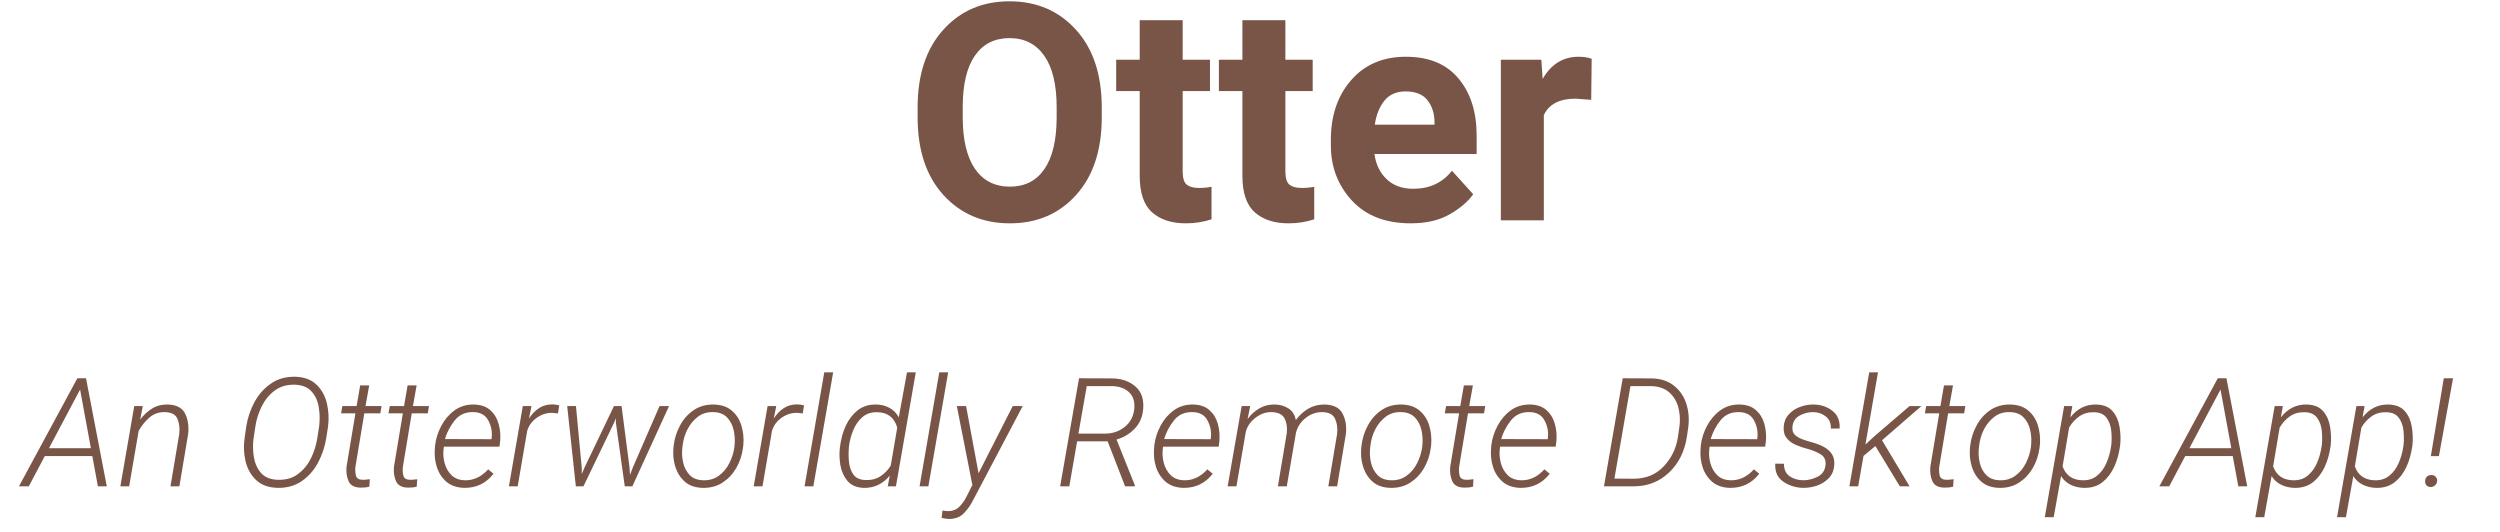
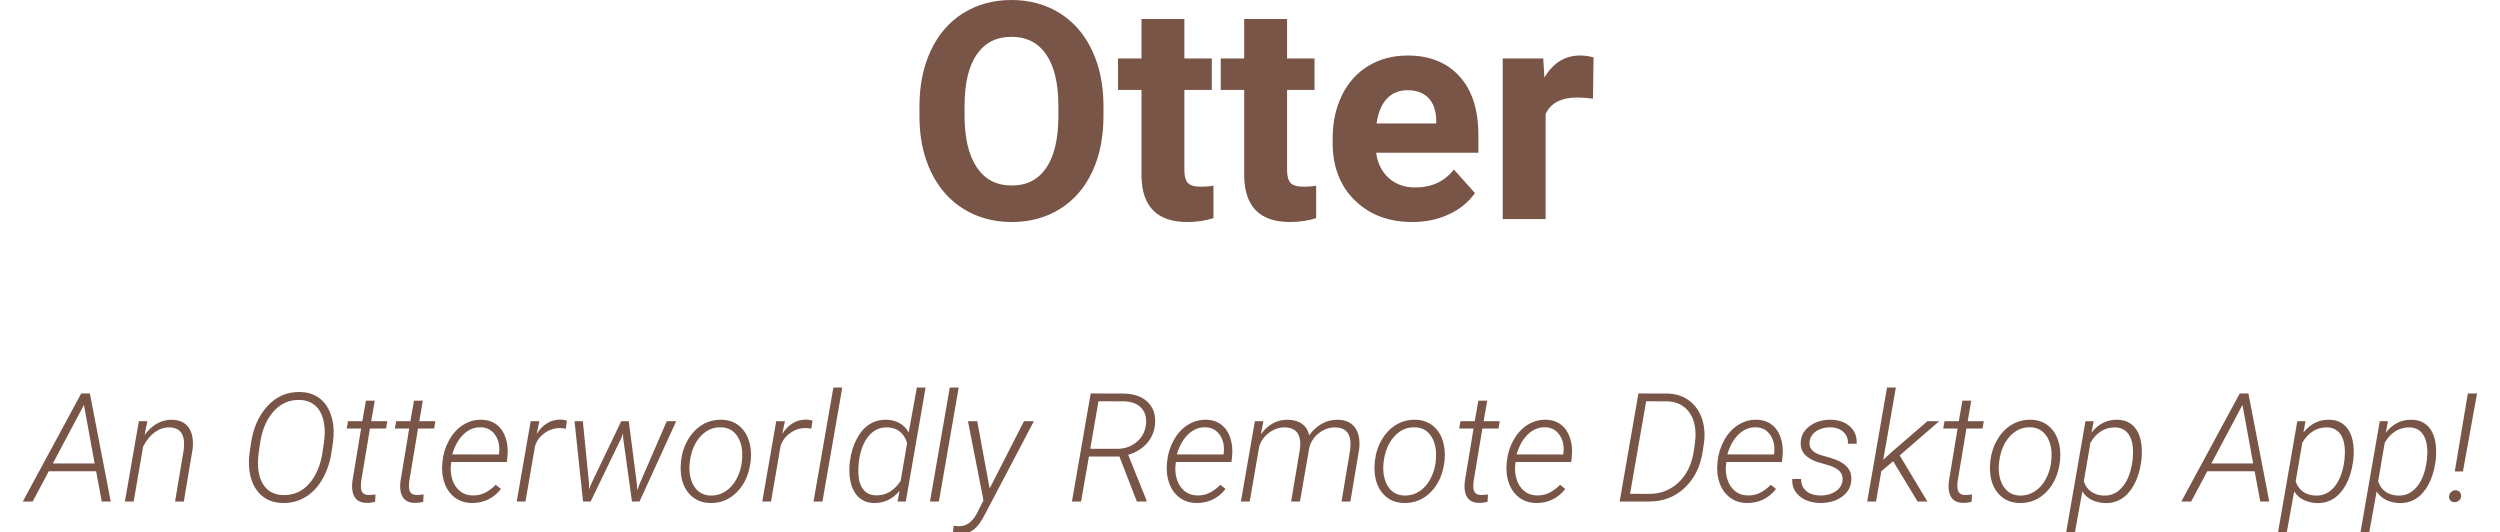
<svg xmlns="http://www.w3.org/2000/svg" width="329" height="70" viewBox="0 0 329 70">
-   <g fill="none" fill-rule="evenodd">
-     <text fill="#795548" font-family="Roboto-Bold, Roboto" font-size="40" font-weight="bold">
-       <tspan x="119.07" y="29">Otter</tspan>
-     </text>
-     <text fill="#795548" font-family="Roboto-LightItalic, Roboto" font-size="20" font-style="italic" font-weight="300">
-       <tspan x="3.274" y="64">An Otterworldly Remote Desktop App!</tspan>
-     </text>
-   </g>
+   <path fill="#795548" d="M145.219 15.254C145.219 18.053 144.724 20.508 143.734 22.617 142.745 24.727 141.329 26.354 139.486 27.5 137.644 28.646 135.531 29.219 133.148 29.219 130.792 29.219 128.689 28.652 126.84 27.52 124.991 26.387 123.559 24.769 122.543 22.666 121.527 20.563 121.013 18.145 121 15.41L121 14.004C121 11.204 121.505 8.74 122.514 6.611 123.523 4.482 124.949 2.848 126.791 1.709 128.633.57 130.74 0 133.109 0 135.479 0 137.585.57 139.428 1.709 141.27 2.848 142.696 4.482 143.705 6.611 144.714 8.74 145.219 11.198 145.219 13.984L145.219 15.254zM139.281 13.965C139.281 10.983 138.747 8.717 137.68 7.168 136.612 5.618 135.089 4.844 133.109 4.844 131.143 4.844 129.626 5.609 128.559 7.139 127.491 8.669 126.951 10.911 126.938 13.867L126.938 15.254C126.938 18.158 127.471 20.41 128.539 22.012 129.607 23.613 131.143 24.414 133.148 24.414 135.115 24.414 136.625 23.643 137.68 22.1 138.734 20.557 139.268 18.307 139.281 15.352L139.281 13.965zM155.863 2.5L155.863 7.695 159.477 7.695 159.477 11.836 155.863 11.836 155.863 22.383C155.863 23.164 156.013 23.724 156.312 24.062 156.612 24.401 157.185 24.57 158.031 24.57 158.656 24.57 159.21 24.525 159.691 24.434L159.691 28.711C158.585 29.049 157.445 29.219 156.273 29.219 152.315 29.219 150.297 27.22 150.219 23.223L150.219 11.836 147.133 11.836 147.133 7.695 150.219 7.695 150.219 2.5 155.863 2.5zM169.379 2.5L169.379 7.695 172.992 7.695 172.992 11.836 169.379 11.836 169.379 22.383C169.379 23.164 169.529 23.724 169.828 24.062 170.128 24.401 170.701 24.57 171.547 24.57 172.172 24.57 172.725 24.525 173.207 24.434L173.207 28.711C172.1 29.049 170.961 29.219 169.789 29.219 165.831 29.219 163.812 27.22 163.734 23.223L163.734 11.836 160.648 11.836 160.648 7.695 163.734 7.695 163.734 2.5 169.379 2.5zM185.863 29.219C182.764 29.219 180.242 28.268 178.295 26.367 176.348 24.466 175.375 21.934 175.375 18.77L175.375 18.223C175.375 16.1 175.785 14.202 176.605 12.529 177.426 10.856 178.588 9.567 180.092 8.662 181.596 7.757 183.311 7.305 185.238 7.305 188.129 7.305 190.404 8.216 192.064 10.039 193.725 11.862 194.555 14.447 194.555 17.793L194.555 20.098 181.098 20.098C181.28 21.478 181.83 22.585 182.748 23.418 183.666 24.251 184.828 24.668 186.234 24.668 188.409 24.668 190.108 23.88 191.332 22.305L194.105 25.41C193.259 26.608 192.113 27.542 190.668 28.213 189.223 28.883 187.621 29.219 185.863 29.219zM185.219 11.875C184.099 11.875 183.191 12.253 182.494 13.008 181.798 13.763 181.352 14.844 181.156 16.25L189.008 16.25 189.008 15.801C188.982 14.551 188.643 13.584 187.992 12.9 187.341 12.217 186.417 11.875 185.219 11.875zM209.633 12.988C208.865 12.884 208.188 12.832 207.602 12.832 205.466 12.832 204.066 13.555 203.402 15L203.402 28.828 197.758 28.828 197.758 7.695 203.09 7.695 203.246 10.215C204.379 8.275 205.948 7.305 207.953 7.305 208.578 7.305 209.164 7.389 209.711 7.559L209.633 12.988zM12.648 62.016L6.418 62.016 4.299 66 3 66 10.686 51.781 11.828 51.781 14.572 66 13.391 66 12.648 62.016zM6.955 60.99L12.453 60.99 11.047 53.285 6.955 60.99zM19.387 55.434L19.035 57.24C19.504 56.589 20.046 56.09 20.661 55.741 21.276 55.393 21.936 55.225 22.639 55.238 23.654 55.264 24.393 55.619 24.855 56.303 25.318 56.986 25.48 57.927 25.344 59.125L24.191 66 23.039 66 24.191 59.105C24.23 58.734 24.237 58.376 24.211 58.031 24.1 56.872 23.469 56.277 22.316 56.244 21.633 56.231 20.995 56.435 20.402 56.854 19.81 57.274 19.289 57.908 18.84 58.754L17.59 66 16.438 66 18.273 55.434 19.387 55.434zM37.189 66.195C35.861 66.169 34.808 65.709 34.03 64.813 33.252 63.918 32.831 62.722 32.766 61.225 32.74 60.704 32.762 60.186 32.834 59.672L33.029 58.324C33.322 56.339 34.038 54.717 35.178 53.461 36.343 52.178 37.782 51.553 39.494 51.586 40.367 51.605 41.13 51.819 41.784 52.226 42.438 52.632 42.948 53.225 43.312 54.003 43.677 54.781 43.876 55.635 43.908 56.566 43.928 57.126 43.898 57.673 43.82 58.207L43.596 59.711C43.368 61.052 42.946 62.224 42.331 63.227 41.716 64.229 40.969 64.979 40.09 65.478 39.211 65.976 38.244 66.215 37.189 66.195zM42.648 58.1C42.701 57.689 42.73 57.273 42.736 56.85 42.736 56.055 42.613 55.333 42.365 54.682 42.118 54.031 41.745 53.531 41.247 53.183 40.749 52.834 40.145 52.65 39.436 52.631 38.133 52.598 37.023 53.065 36.105 54.032 35.187 54.999 34.582 56.306 34.289 57.953L34.182 58.591C34.02 59.607 33.942 60.38 33.947 60.912 33.947 62.227 34.235 63.256 34.812 63.998 35.388 64.74 36.2 65.124 37.248 65.15 38.635 65.183 39.782 64.682 40.69 63.646 41.599 62.611 42.18 61.244 42.434 59.545L42.648 58.1zM49.318 52.729L48.85 55.434 50.969 55.434 50.803 56.391 48.684 56.391 47.512 63.441 47.492 64.047C47.492 64.757 47.818 65.121 48.469 65.141 48.671 65.147 48.986 65.124 49.416 65.072L49.367 66.029C48.983 66.14 48.592 66.189 48.195 66.176 47.512 66.163 47.014 65.924 46.701 65.458 46.389 64.993 46.275 64.317 46.359 63.432L47.521 56.391 45.627 56.391 45.803 55.434 47.678 55.434 48.156 52.729 49.318 52.729zM55.646 52.729L55.178 55.434 57.297 55.434 57.131 56.391 55.012 56.391 53.84 63.441 53.82 64.047C53.82 64.757 54.146 65.121 54.797 65.141 54.999 65.147 55.314 65.124 55.744 65.072L55.695 66.029C55.311 66.14 54.921 66.189 54.523 66.176 53.84 66.163 53.342 65.924 53.029 65.458 52.717 64.993 52.603 64.317 52.688 63.432L53.85 56.391 51.955 56.391 52.131 55.434 54.006 55.434 54.484 52.729 55.646 52.729zM62.072 66.195C61.226 66.182 60.493 65.946 59.875 65.487 59.257 65.028 58.802 64.403 58.513 63.612 58.223 62.821 58.12 61.967 58.205 61.049L58.234 60.717C58.326 59.74 58.615 58.811 59.104 57.929 59.592 57.047 60.21 56.373 60.959 55.907 61.708 55.442 62.508 55.219 63.361 55.238 64.149 55.251 64.815 55.466 65.358 55.883 65.902 56.299 66.298 56.879 66.545 57.621 66.792 58.363 66.87 59.184 66.779 60.082L66.701 60.795 59.387 60.795 59.357 61.029C59.26 61.739 59.312 62.418 59.514 63.065 59.715 63.713 60.046 64.228 60.505 64.608 60.964 64.989 61.516 65.186 62.16 65.199 62.785 65.219 63.348 65.098 63.85 64.838 64.351 64.577 64.813 64.229 65.236 63.793L65.92 64.35C65.445 64.962 64.88 65.425 64.226 65.741 63.571 66.057 62.854 66.208 62.072 66.195zM63.303 56.234C62.456 56.202 61.698 56.501 61.027 57.133 60.357 57.764 59.852 58.653 59.514 59.799L65.646 59.809 65.676 59.662C65.793 58.738 65.63 57.942 65.188 57.274 64.745 56.607 64.117 56.26 63.303 56.234zM74.455 56.42C74.201 56.368 73.944 56.339 73.684 56.332 72.941 56.332 72.261 56.558 71.643 57.011 71.024 57.463 70.611 58.038 70.402 58.734L69.152 66 68 66 69.836 55.434 70.979 55.434 70.627 57.113C71.011 56.488 71.475 56.013 72.019 55.688 72.562 55.362 73.16 55.206 73.811 55.219 74.038 55.219 74.305 55.264 74.611 55.355L74.455 56.42zM77.512 63.568L77.512 64.398 77.893 63.49 81.75 55.434 82.746 55.434 83.791 63.51 83.85 64.506 84.25 63.5 87.746 55.434 88.986 55.434 84.162 66 83.166 66 82.004 57.621 81.994 57.035 81.77 57.631 77.727 66 76.73 66 75.607 55.434 76.701 55.424 77.512 63.568zM89.631 60.619C89.748 59.597 90.061 58.661 90.568 57.812 91.076 56.962 91.709 56.316 92.468 55.873 93.226 55.43 94.048 55.219 94.934 55.238 95.806 55.251 96.55 55.491 97.165 55.956 97.78 56.422 98.229 57.056 98.513 57.86 98.796 58.664 98.892 59.555 98.801 60.531L98.781 60.717C98.586 62.383 97.995 63.721 97.009 64.73 96.022 65.74 94.839 66.228 93.459 66.195 92.274 66.176 91.327 65.74 90.617 64.887 89.908 64.034 89.559 62.908 89.572 61.508L89.602 60.951 89.631 60.619zM90.764 60.951C90.679 61.726 90.736 62.44 90.935 63.095 91.133 63.749 91.451 64.262 91.887 64.633 92.323 65.004 92.867 65.199 93.518 65.219 94.221 65.232 94.864 65.053 95.446 64.682 96.029 64.311 96.509 63.786 96.887 63.109 97.264 62.432 97.508 61.684 97.619 60.863L97.648 60.541C97.766 59.284 97.572 58.257 97.067 57.46 96.563 56.662 95.832 56.254 94.875 56.234 93.833 56.202 92.933 56.604 92.175 57.44 91.416 58.277 90.952 59.389 90.783 60.775L90.764 60.951zM106.77 56.42C106.516 56.368 106.258 56.339 105.998 56.332 105.256 56.332 104.576 56.558 103.957 57.011 103.339 57.463 102.925 58.038 102.717 58.734L101.467 66 100.314 66 102.15 55.434 103.293 55.434 102.941 57.113C103.326 56.488 103.789 56.013 104.333 55.688 104.877 55.362 105.474 55.206 106.125 55.219 106.353 55.219 106.62 55.264 106.926 55.355L106.77 56.42zM108.234 66L107.062 66 109.67 51 110.842 51 108.234 66zM111.848 60.688C111.997 59.581 112.3 58.599 112.756 57.743 113.212 56.887 113.77 56.251 114.431 55.834 115.091 55.417 115.832 55.219 116.652 55.238 117.277 55.251 117.847 55.396 118.361 55.673 118.876 55.95 119.283 56.368 119.582 56.928L120.656 51 121.809 51 119.201 66 118.117 66 118.381 64.594C117.463 65.701 116.324 66.234 114.963 66.195 113.98 66.169 113.21 65.787 112.653 65.048 112.097 64.309 111.805 63.314 111.779 62.064 111.77 61.762 111.776 61.466 111.799 61.178L111.848 60.688zM113.039 60.678L113.02 60.883C112.967 61.319 112.948 61.785 112.961 62.279 112.987 63.171 113.194 63.873 113.581 64.384 113.968 64.895 114.52 65.163 115.236 65.189 115.959 65.209 116.594 65.043 117.141 64.691 117.688 64.34 118.15 63.871 118.527 63.285L119.377 58.305C119.188 57.673 118.877 57.177 118.444 56.815 118.011 56.454 117.46 56.264 116.789 56.244 115.799 56.212 114.974 56.591 114.313 57.382 113.653 58.173 113.228 59.271 113.039 60.678zM123.557 66L122.385 66 124.992 51 126.164 51 123.557 66zM130.236 64.281L134.758 55.434 136.057 55.434 129.611 67.699C129.136 68.65 128.633 69.324 128.103 69.721 127.572 70.118 126.981 70.31 126.33 70.297 126.083 70.284 125.77 70.232 125.393 70.141L125.51 69.184 126.096 69.252C127.129 69.295 127.956 68.722 128.576 67.534L129.426 65.844 127.385 55.434 128.605 55.434 130.236 64.281zM147.316 60.082L143.303 60.082 142.268 66 141.066 66 143.537 51.781 147.746 51.791C149.165 51.791 150.259 52.16 151.027 52.899 151.796 53.638 152.118 54.636 151.994 55.893 151.896 56.843 151.54 57.663 150.925 58.354 150.31 59.044 149.491 59.545 148.469 59.857L150.891 65.863 150.881 66 149.611 66 147.316 60.082zM143.479 59.057L146.994 59.066C147.997 59.066 148.854 58.772 149.567 58.183 150.28 57.593 150.692 56.827 150.803 55.883 150.913 54.971 150.712 54.239 150.197 53.686 149.683 53.132 148.924 52.842 147.922 52.816L144.562 52.807 143.479 59.057zM157.434 66.195C156.587 66.182 155.855 65.946 155.236 65.487 154.618 65.028 154.164 64.403 153.874 63.612 153.584 62.821 153.482 61.967 153.566 61.049L153.596 60.717C153.687 59.74 153.977 58.811 154.465 57.929 154.953 57.047 155.572 56.373 156.32 55.907 157.069 55.442 157.87 55.219 158.723 55.238 159.51 55.251 160.176 55.466 160.72 55.883 161.263 56.299 161.659 56.879 161.906 57.621 162.154 58.363 162.232 59.184 162.141 60.082L162.062 60.795 154.748 60.795 154.719 61.029C154.621 61.739 154.673 62.418 154.875 63.065 155.077 63.713 155.407 64.228 155.866 64.608 156.325 64.989 156.877 65.186 157.521 65.199 158.146 65.219 158.71 65.098 159.211 64.838 159.712 64.577 160.174 64.229 160.598 63.793L161.281 64.35C160.806 64.962 160.241 65.425 159.587 65.741 158.933 66.057 158.215 66.208 157.434 66.195zM158.664 56.234C157.818 56.202 157.059 56.501 156.389 57.133 155.718 57.764 155.214 58.653 154.875 59.799L161.008 59.809 161.037 59.662C161.154 58.738 160.992 57.942 160.549 57.274 160.106 56.607 159.478 56.26 158.664 56.234zM166.262 55.434L165.93 57.152C166.88 55.85 168.075 55.212 169.514 55.238 170.256 55.251 170.873 55.437 171.364 55.795 171.856 56.153 172.16 56.651 172.277 57.289 172.759 56.632 173.321 56.122 173.962 55.761 174.603 55.399 175.301 55.225 176.057 55.238 177.059 55.258 177.803 55.588 178.288 56.229 178.773 56.871 178.973 57.758 178.889 58.891L178.869 59.115 177.707 66 176.545 66 177.697 59.096C177.736 58.712 177.74 58.347 177.707 58.002 177.577 56.85 176.919 56.264 175.734 56.244 174.94 56.231 174.209 56.49 173.542 57.021 172.875 57.551 172.456 58.214 172.287 59.008L171.076 66 169.914 66 171.086 59.008C171.275 57.211 170.614 56.29 169.104 56.244 168.355 56.231 167.658 56.465 167.014 56.947 166.369 57.429 165.936 58.028 165.715 58.744L164.465 66 163.303 66 165.139 55.434 166.262 55.434zM180.939 60.619C181.057 59.597 181.369 58.661 181.877 57.812 182.385 56.962 183.018 56.316 183.776 55.873 184.535 55.43 185.357 55.219 186.242 55.238 187.115 55.251 187.858 55.491 188.474 55.956 189.089 56.422 189.538 57.056 189.821 57.86 190.104 58.664 190.201 59.555 190.109 60.531L190.09 60.717C189.895 62.383 189.304 63.721 188.317 64.73 187.331 65.74 186.148 66.228 184.768 66.195 183.583 66.176 182.635 65.74 181.926 64.887 181.216 64.034 180.868 62.908 180.881 61.508L180.91 60.951 180.939 60.619zM182.072 60.951C181.988 61.726 182.045 62.44 182.243 63.095 182.442 63.749 182.759 64.262 183.195 64.633 183.632 65.004 184.175 65.199 184.826 65.219 185.529 65.232 186.172 65.053 186.755 64.682 187.338 64.311 187.818 63.786 188.195 63.109 188.573 62.432 188.817 61.684 188.928 60.863L188.957 60.541C189.074 59.284 188.881 58.257 188.376 57.46 187.871 56.662 187.141 56.254 186.184 56.234 185.142 56.202 184.242 56.604 183.483 57.44 182.725 58.277 182.261 59.389 182.092 60.775L182.072 60.951zM195.715 52.729L195.246 55.434 197.365 55.434 197.199 56.391 195.08 56.391 193.908 63.441 193.889 64.047C193.889 64.757 194.214 65.121 194.865 65.141 195.067 65.147 195.383 65.124 195.812 65.072L195.764 66.029C195.38 66.14 194.989 66.189 194.592 66.176 193.908 66.163 193.41 65.924 193.098 65.458 192.785 64.993 192.671 64.317 192.756 63.432L193.918 56.391 192.023 56.391 192.199 55.434 194.074 55.434 194.553 52.729 195.715 52.729zM202.141 66.195C201.294 66.182 200.562 65.946 199.943 65.487 199.325 65.028 198.871 64.403 198.581 63.612 198.291 62.821 198.189 61.967 198.273 61.049L198.303 60.717C198.394 59.74 198.684 58.811 199.172 57.929 199.66 57.047 200.279 56.373 201.027 55.907 201.776 55.442 202.577 55.219 203.43 55.238 204.217 55.251 204.883 55.466 205.427 55.883 205.97 56.299 206.366 56.879 206.613 57.621 206.861 58.363 206.939 59.184 206.848 60.082L206.77 60.795 199.455 60.795 199.426 61.029C199.328 61.739 199.38 62.418 199.582 63.065 199.784 63.713 200.114 64.228 200.573 64.608 201.032 64.989 201.584 65.186 202.229 65.199 202.854 65.219 203.417 65.098 203.918 64.838 204.419 64.577 204.882 64.229 205.305 63.793L205.988 64.35C205.513 64.962 204.948 65.425 204.294 65.741 203.64 66.057 202.922 66.208 202.141 66.195zM203.371 56.234C202.525 56.202 201.766 56.501 201.096 57.133 200.425 57.764 199.921 58.653 199.582 59.799L205.715 59.809 205.744 59.662C205.861 58.738 205.699 57.942 205.256 57.274 204.813 56.607 204.185 56.26 203.371 56.234zM213.146 66L215.617 51.781 219.318 51.791C220.419 51.791 221.372 52.073 222.18 52.636 222.987 53.199 223.571 53.977 223.933 54.97 224.294 55.963 224.4 57.055 224.25 58.246L224.074 59.428C223.775 61.4 222.987 62.989 221.711 64.193 220.435 65.398 218.869 66 217.014 66L213.146 66zM216.633 52.807L214.514 64.984 217.053 64.994C218.049 64.994 218.957 64.766 219.777 64.311 220.598 63.855 221.276 63.212 221.813 62.382 222.351 61.552 222.702 60.614 222.868 59.569L223.008 58.632C223.084 58.08 223.125 57.671 223.132 57.406 223.142 57.009 223.12 56.625 223.068 56.254 222.919 55.212 222.521 54.385 221.877 53.773 221.232 53.161 220.399 52.842 219.377 52.816L216.633 52.807zM229.875 66.195C229.029 66.182 228.296 65.946 227.678 65.487 227.059 65.028 226.605 64.403 226.315 63.612 226.026 62.821 225.923 61.967 226.008 61.049L226.037 60.717C226.128 59.74 226.418 58.811 226.906 57.929 227.395 57.047 228.013 56.373 228.762 55.907 229.51 55.442 230.311 55.219 231.164 55.238 231.952 55.251 232.618 55.466 233.161 55.883 233.705 56.299 234.1 56.879 234.348 57.621 234.595 58.363 234.673 59.184 234.582 60.082L234.504 60.795 227.189 60.795 227.16 61.029C227.062 61.739 227.115 62.418 227.316 63.065 227.518 63.713 227.849 64.228 228.308 64.608 228.767 64.989 229.318 65.186 229.963 65.199 230.588 65.219 231.151 65.098 231.652 64.838 232.154 64.577 232.616 64.229 233.039 63.793L233.723 64.35C233.247 64.962 232.683 65.425 232.028 65.741 231.374 66.057 230.656 66.208 229.875 66.195zM231.105 56.234C230.259 56.202 229.501 56.501 228.83 57.133 228.16 57.764 227.655 58.653 227.316 59.799L233.449 59.809 233.479 59.662C233.596 58.738 233.433 57.942 232.99 57.274 232.548 56.607 231.919 56.26 231.105 56.234zM242.482 63.246C242.587 62.348 242.04 61.697 240.842 61.293L239.162 60.795C237.619 60.274 236.89 59.405 236.975 58.188 237.02 57.309 237.425 56.594 238.19 56.044 238.955 55.494 239.865 55.225 240.92 55.238 241.955 55.251 242.795 55.543 243.439 56.112 244.084 56.682 244.383 57.442 244.338 58.393L243.186 58.393C243.225 57.761 243.028 57.247 242.595 56.85 242.162 56.452 241.587 56.247 240.871 56.234 240.129 56.234 239.504 56.409 238.996 56.757 238.488 57.105 238.202 57.566 238.137 58.139 238.039 58.979 238.553 59.568 239.68 59.906L240.9 60.258 241.555 60.482C243.026 61.036 243.719 61.937 243.635 63.188 243.583 64.034 243.216 64.729 242.536 65.272 241.856 65.816 240.979 66.12 239.904 66.186L239.504 66.195C238.794 66.182 238.153 66.044 237.58 65.78 237.007 65.517 236.568 65.147 236.262 64.672 235.956 64.197 235.822 63.65 235.861 63.031L237.023 63.041C237.023 63.705 237.248 64.229 237.697 64.613 238.146 64.997 238.765 65.196 239.553 65.209 240.334 65.209 240.998 65.032 241.545 64.677 242.092 64.322 242.404 63.845 242.482 63.246zM249.143 60.697L247.58 62.016 246.887 66 245.725 66 248.332 51 249.494 51 247.834 60.512 249.045 59.398 253.645 55.434 255.197 55.434 250.002 59.936 253.645 66 252.355 66 249.143 60.697zM259.416 52.729L258.947 55.434 261.066 55.434 260.9 56.391 258.781 56.391 257.609 63.441 257.59 64.047C257.59 64.757 257.915 65.121 258.566 65.141 258.768 65.147 259.084 65.124 259.514 65.072L259.465 66.029C259.081 66.14 258.69 66.189 258.293 66.176 257.609 66.163 257.111 65.924 256.799 65.458 256.486 64.993 256.372 64.317 256.457 63.432L257.619 56.391 255.725 56.391 255.9 55.434 257.775 55.434 258.254 52.729 259.416 52.729zM261.936 60.619C262.053 59.597 262.365 58.661 262.873 57.812 263.381 56.962 264.014 56.316 264.772 55.873 265.531 55.43 266.353 55.219 267.238 55.238 268.111 55.251 268.854 55.491 269.47 55.956 270.085 56.422 270.534 57.056 270.817 57.86 271.101 58.664 271.197 59.555 271.105 60.531L271.086 60.717C270.891 62.383 270.3 63.721 269.313 64.73 268.327 65.74 267.144 66.228 265.764 66.195 264.579 66.176 263.632 65.74 262.922 64.887 262.212 64.034 261.864 62.908 261.877 61.508L261.906 60.951 261.936 60.619zM263.068 60.951C262.984 61.726 263.041 62.44 263.239 63.095 263.438 63.749 263.755 64.262 264.191 64.633 264.628 65.004 265.171 65.199 265.822 65.219 266.525 65.232 267.168 65.053 267.751 64.682 268.334 64.311 268.814 63.786 269.191 63.109 269.569 62.432 269.813 61.684 269.924 60.863L269.953 60.541C270.07 59.284 269.877 58.257 269.372 57.46 268.868 56.662 268.137 56.254 267.18 56.234 266.138 56.202 265.238 56.604 264.479 57.44 263.721 58.277 263.257 59.389 263.088 60.775L263.068 60.951zM277.053 66.205C276.447 66.192 275.876 66.063 275.339 65.819 274.802 65.575 274.367 65.193 274.035 64.672L273.059 70.062 271.906 70.062 274.445 55.434 275.52 55.434 275.246 56.928C276.164 55.762 277.313 55.199 278.693 55.238 279.683 55.264 280.454 55.632 281.008 56.342 281.561 57.051 281.848 58.057 281.867 59.359 281.874 59.77 281.854 60.167 281.809 60.551L281.77 60.824C281.607 61.964 281.301 62.947 280.852 63.773 280.402 64.6 279.855 65.217 279.211 65.624 278.566 66.031 277.847 66.225 277.053 66.205zM280.646 60.551L280.705 59.623C280.725 58.581 280.536 57.764 280.139 57.172 279.742 56.579 279.152 56.27 278.371 56.244 277.687 56.231 277.067 56.399 276.511 56.747 275.954 57.095 275.484 57.602 275.1 58.266L274.23 63.354C274.439 63.952 274.769 64.408 275.222 64.721 275.674 65.033 276.216 65.199 276.848 65.219 277.792 65.251 278.591 64.898 279.245 64.159 279.899 63.42 280.34 62.39 280.568 61.068L280.646 60.551zM296.711 62.016L290.48 62.016 288.361 66 287.062 66 294.748 51.781 295.891 51.781 298.635 66 297.453 66 296.711 62.016zM291.018 60.99L296.516 60.99 295.109 53.285 291.018 60.99zM304.934 66.205C304.328 66.192 303.757 66.063 303.22 65.819 302.683 65.575 302.248 65.193 301.916 64.672L300.939 70.062 299.787 70.062 302.326 55.434 303.4 55.434 303.127 56.928C304.045 55.762 305.194 55.199 306.574 55.238 307.564 55.264 308.335 55.632 308.889 56.342 309.442 57.051 309.729 58.057 309.748 59.359 309.755 59.77 309.735 60.167 309.689 60.551L309.65 60.824C309.488 61.964 309.182 62.947 308.732 63.773 308.283 64.6 307.736 65.217 307.092 65.624 306.447 66.031 305.728 66.225 304.934 66.205zM308.527 60.551L308.586 59.623C308.605 58.581 308.417 57.764 308.02 57.172 307.622 56.579 307.033 56.27 306.252 56.244 305.568 56.231 304.948 56.399 304.392 56.747 303.835 57.095 303.365 57.602 302.98 58.266L302.111 63.354C302.32 63.952 302.65 64.408 303.103 64.721 303.555 65.033 304.097 65.199 304.729 65.219 305.673 65.251 306.472 64.898 307.126 64.159 307.78 63.42 308.221 62.39 308.449 61.068L308.527 60.551zM315.783 66.205C315.178 66.192 314.606 66.063 314.069 65.819 313.532 65.575 313.098 65.193 312.766 64.672L311.789 70.062 310.637 70.062 313.176 55.434 314.25 55.434 313.977 56.928C314.895 55.762 316.044 55.199 317.424 55.238 318.413 55.264 319.185 55.632 319.738 56.342 320.292 57.051 320.578 58.057 320.598 59.359 320.604 59.77 320.585 60.167 320.539 60.551L320.5 60.824C320.337 61.964 320.031 62.947 319.582 63.773 319.133 64.6 318.586 65.217 317.941 65.624 317.297 66.031 316.577 66.225 315.783 66.205zM319.377 60.551L319.436 59.623C319.455 58.581 319.266 57.764 318.869 57.172 318.472 56.579 317.883 56.27 317.102 56.244 316.418 56.231 315.798 56.399 315.241 56.747 314.685 57.095 314.214 57.602 313.83 58.266L312.961 63.354C313.169 63.952 313.5 64.408 313.952 64.721 314.405 65.033 314.947 65.199 315.578 65.219 316.522 65.251 317.321 64.898 317.976 64.159 318.63 63.42 319.071 62.39 319.299 61.068L319.377 60.551zM324.123 62.045L323.049 62.045 324.768 51.781 325.979 51.781 324.123 62.045zM322.297 65.316C322.31 65.095 322.401 64.906 322.57 64.75 322.74 64.594 322.925 64.516 323.127 64.516 323.355 64.509 323.542 64.584 323.688 64.74 323.835 64.896 323.898 65.089 323.879 65.316 323.866 65.531 323.778 65.712 323.615 65.858 323.452 66.005 323.26 66.081 323.039 66.088 322.818 66.094 322.635 66.024 322.492 65.878 322.349 65.731 322.284 65.544 322.297 65.316z" />
</svg>
